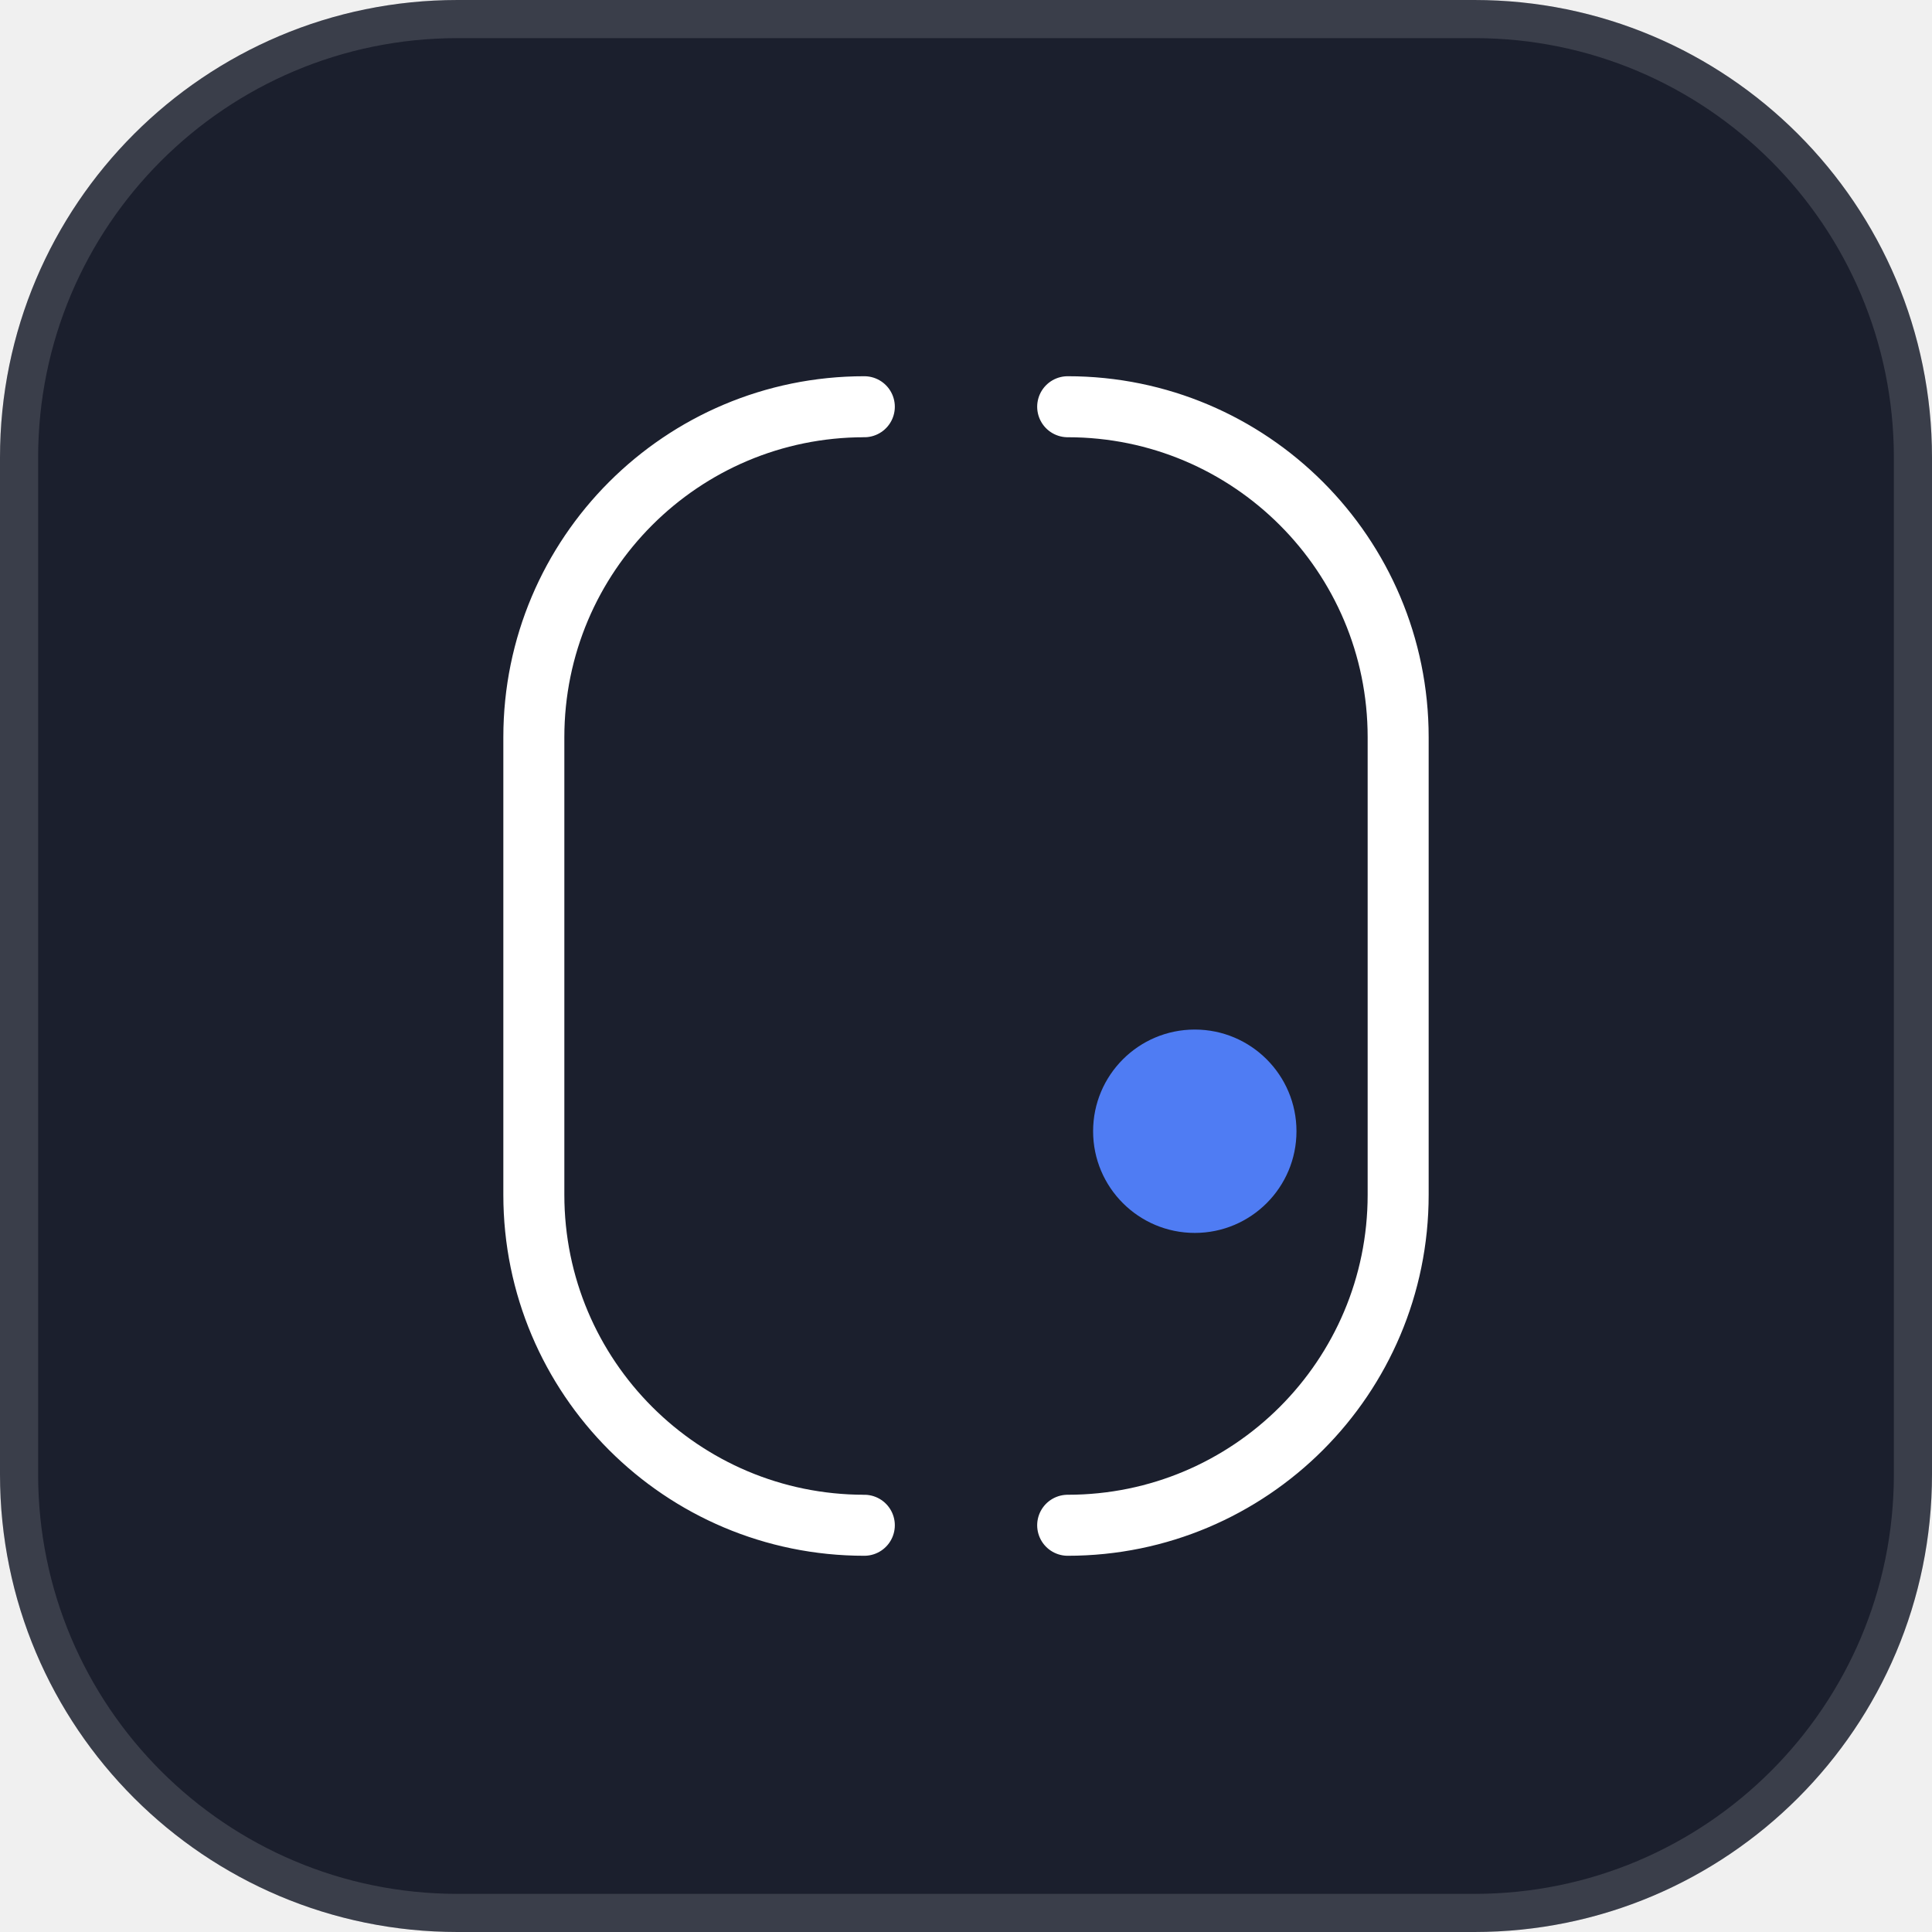
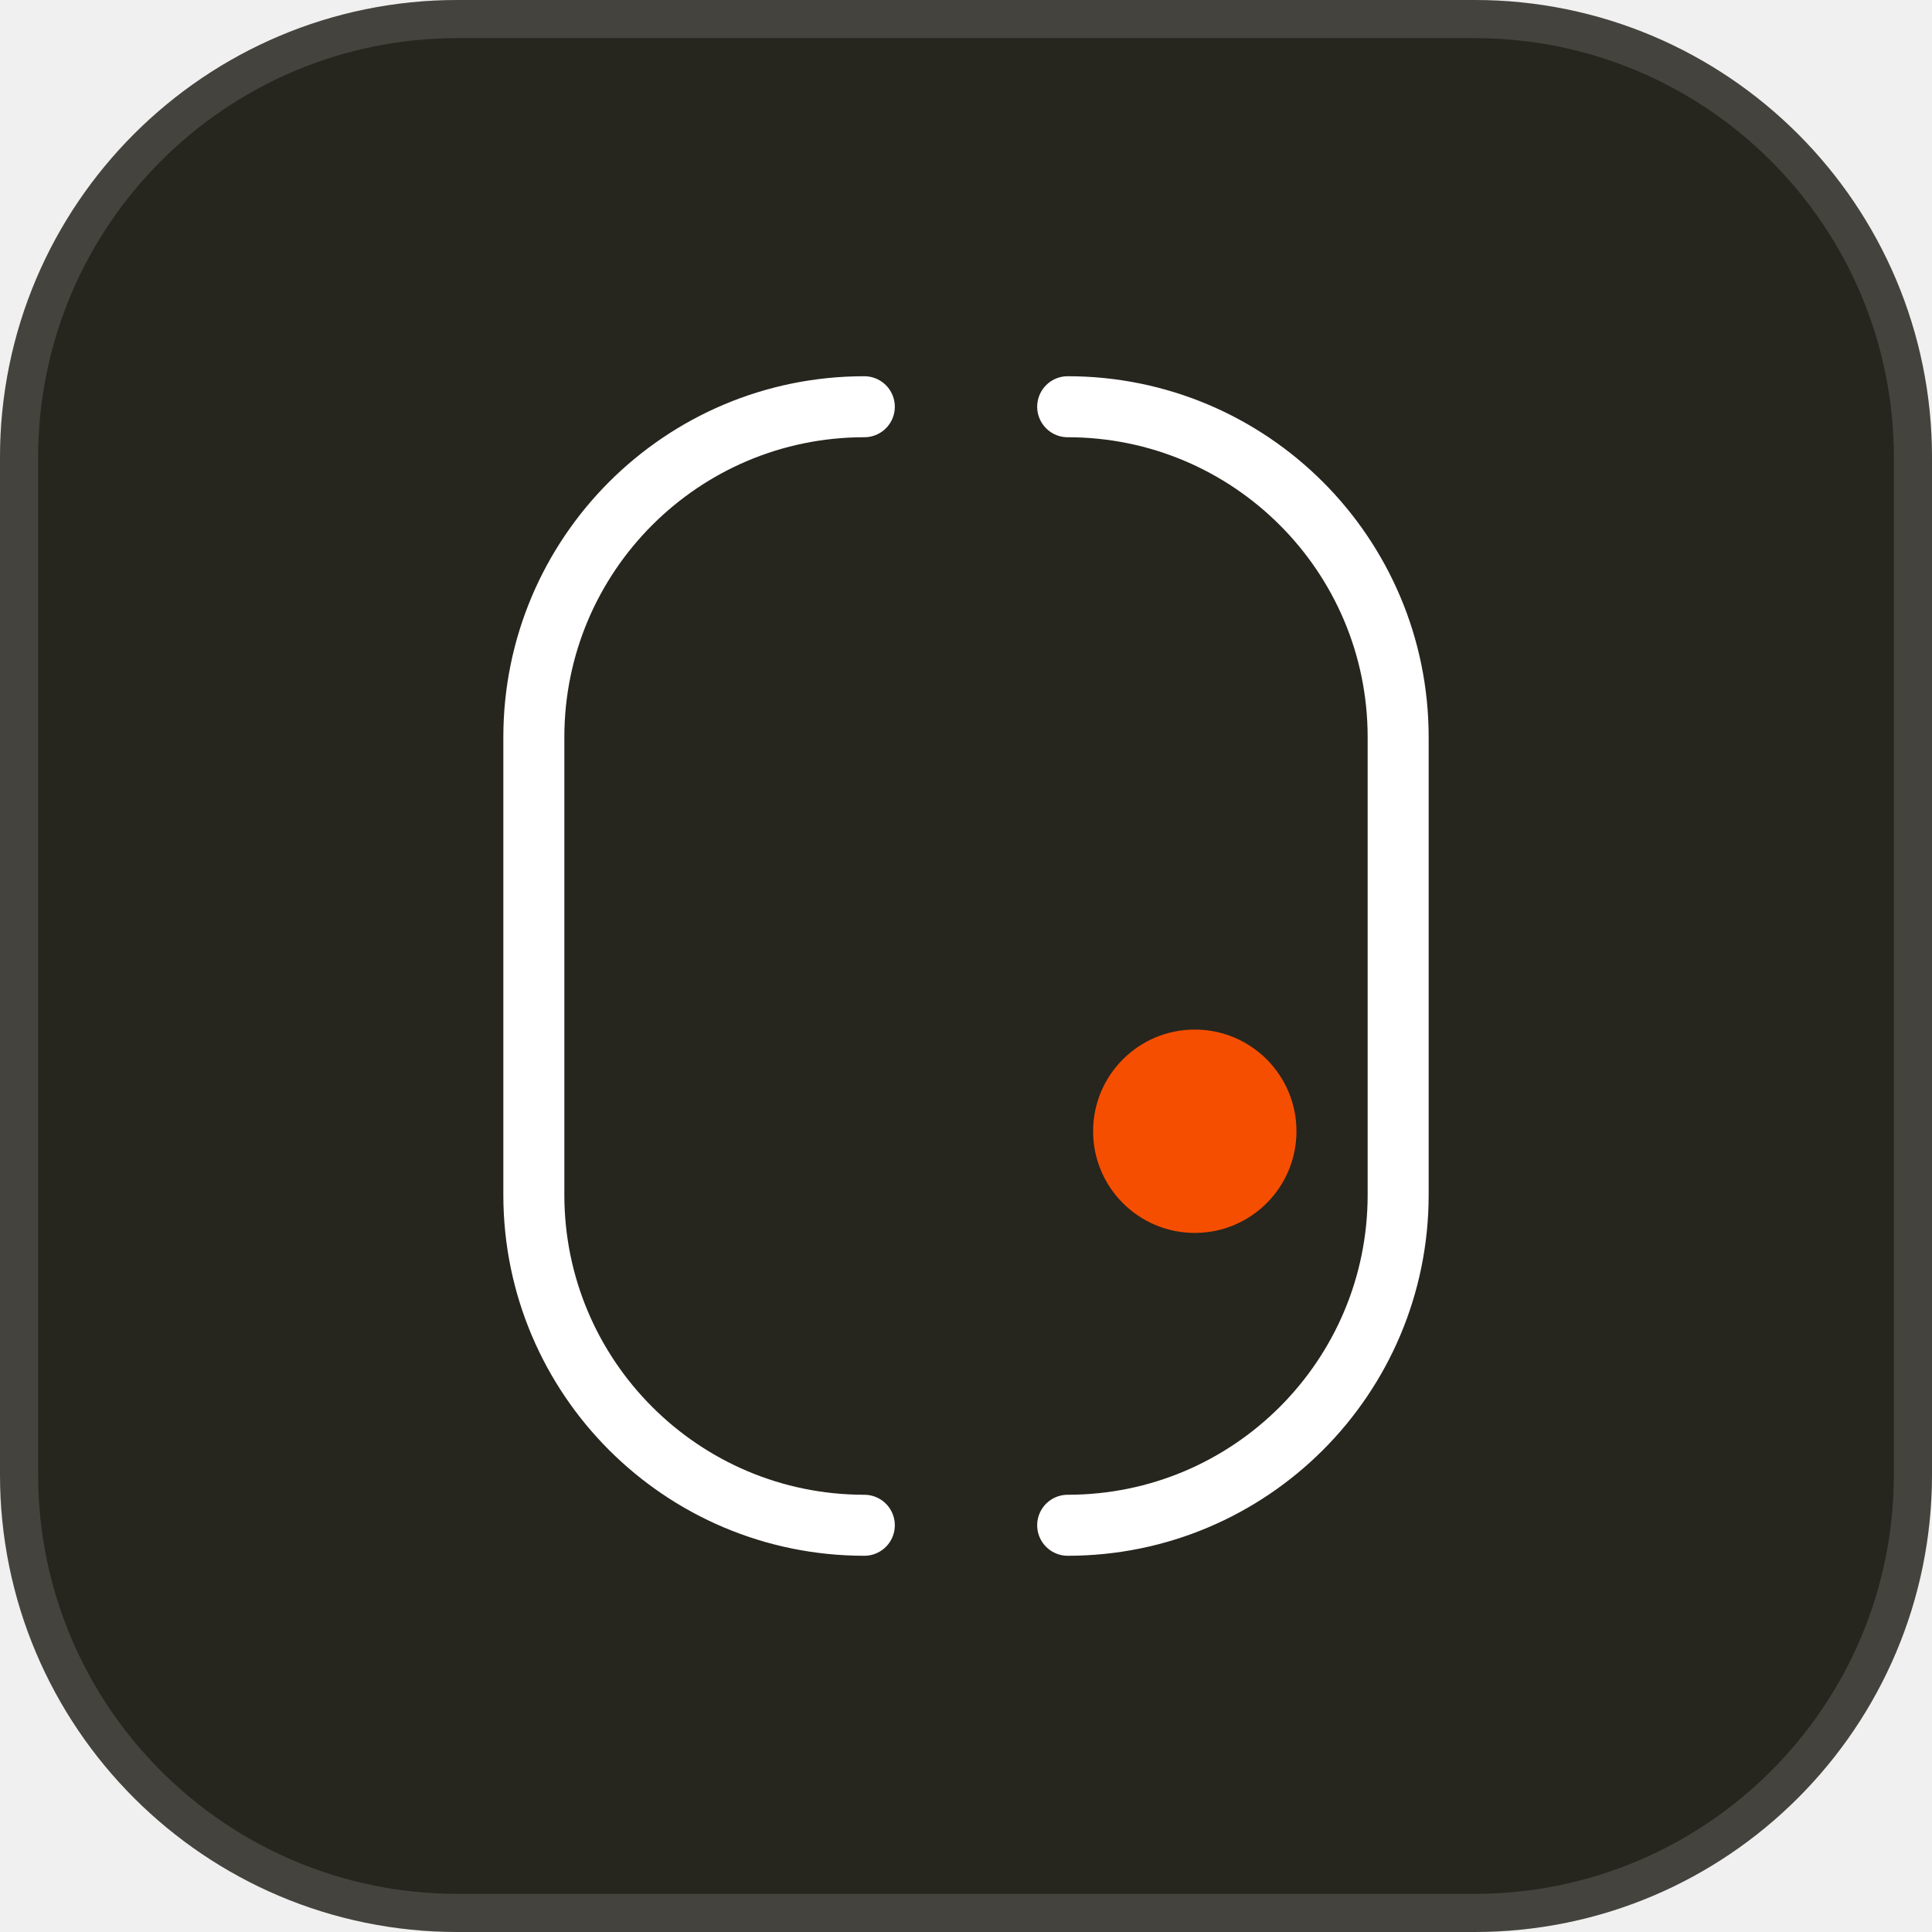
<svg xmlns="http://www.w3.org/2000/svg" viewBox="0 0 76 76" fill="none" aria-hidden="true">
-   <rect width="76" height="76" rx="18" fill="#1b1f2d" />
+   <rect width="76" height="76" rx="18" fill="#26251e" />
  <rect x="0.75" y="0.75" width="74.5" height="74.5" rx="17.25" stroke="#fff" stroke-opacity="0.14" stroke-width="1.5" />
  <path d="M34 16C26.82 16 21 21.82 21 29V47C21 54.18 26.82 60 34 60" stroke="#fff" stroke-linecap="round" stroke-linejoin="round" stroke-width="2.4" />
  <path d="M42 16C49.18 16 55 21.82 55 29V47C55 54.18 49.18 60 42 60" stroke="#fff" stroke-linecap="round" stroke-linejoin="round" stroke-width="2.4" />
-   <circle cx="47" cy="44.5" r="4" fill="#4f7cf3" stroke="none" />
+   <circle cx="47" cy="44.5" r="4" fill="#f54e00" stroke="none" />
</svg>
